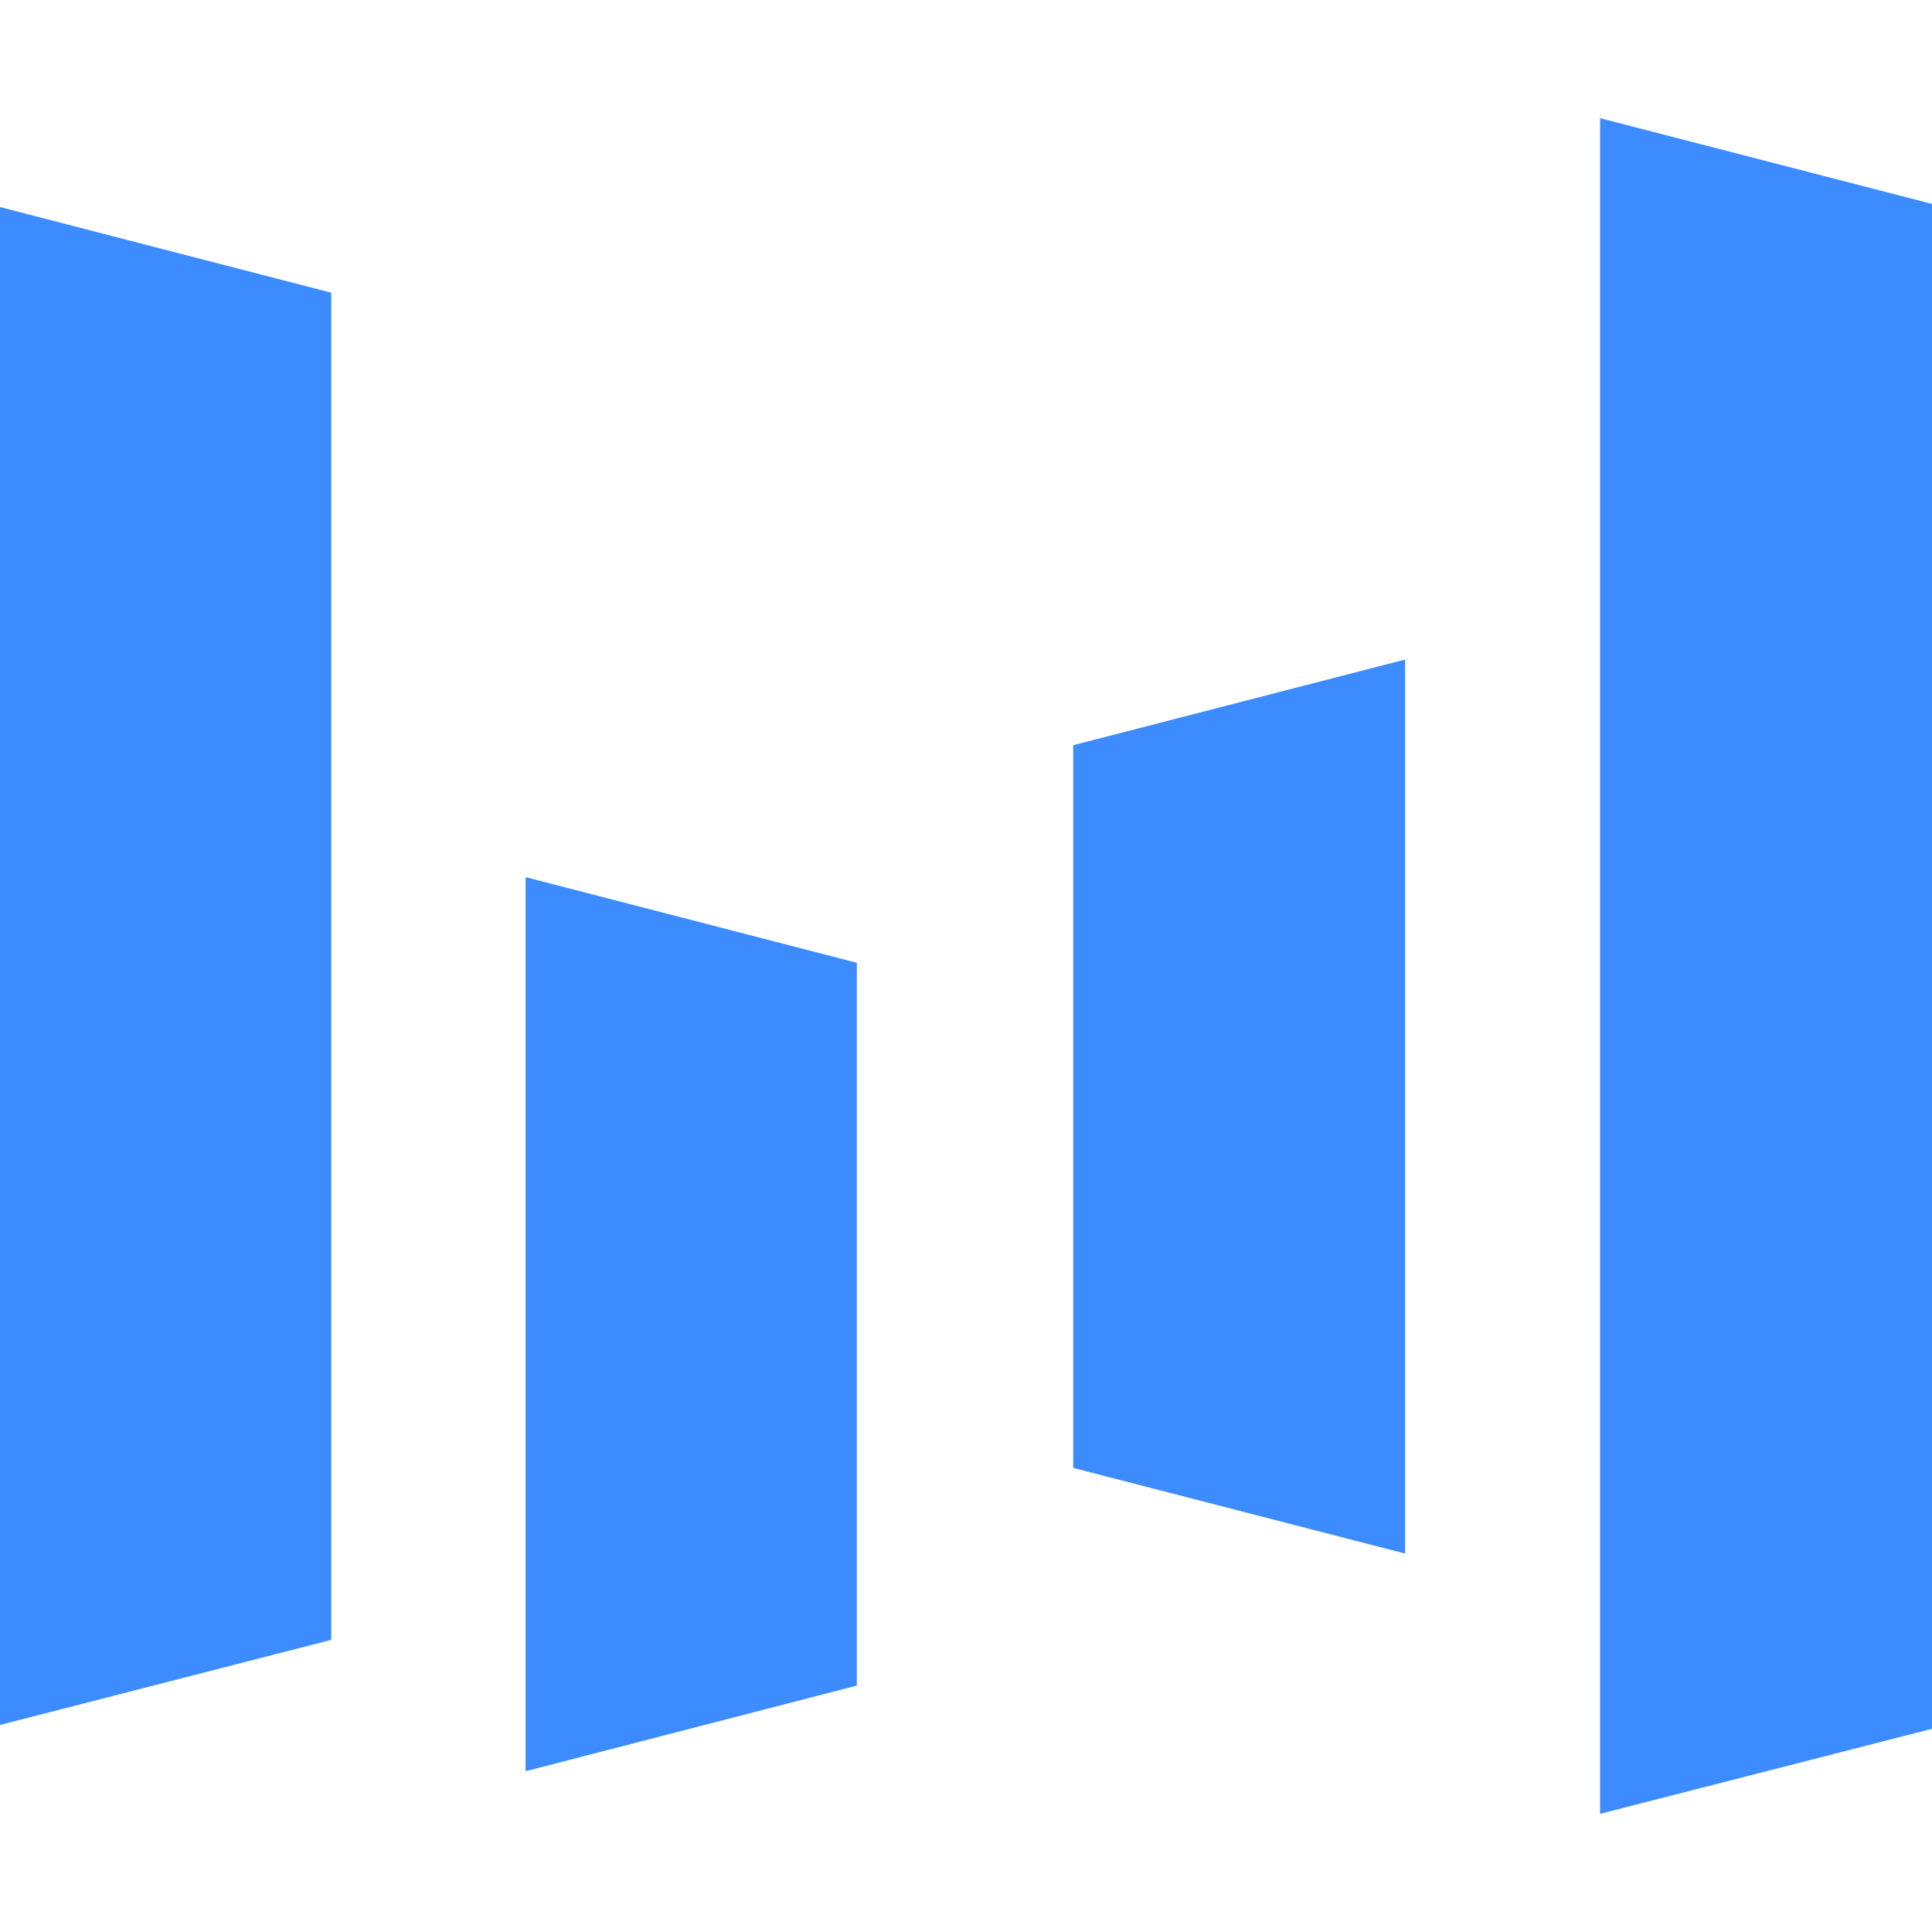
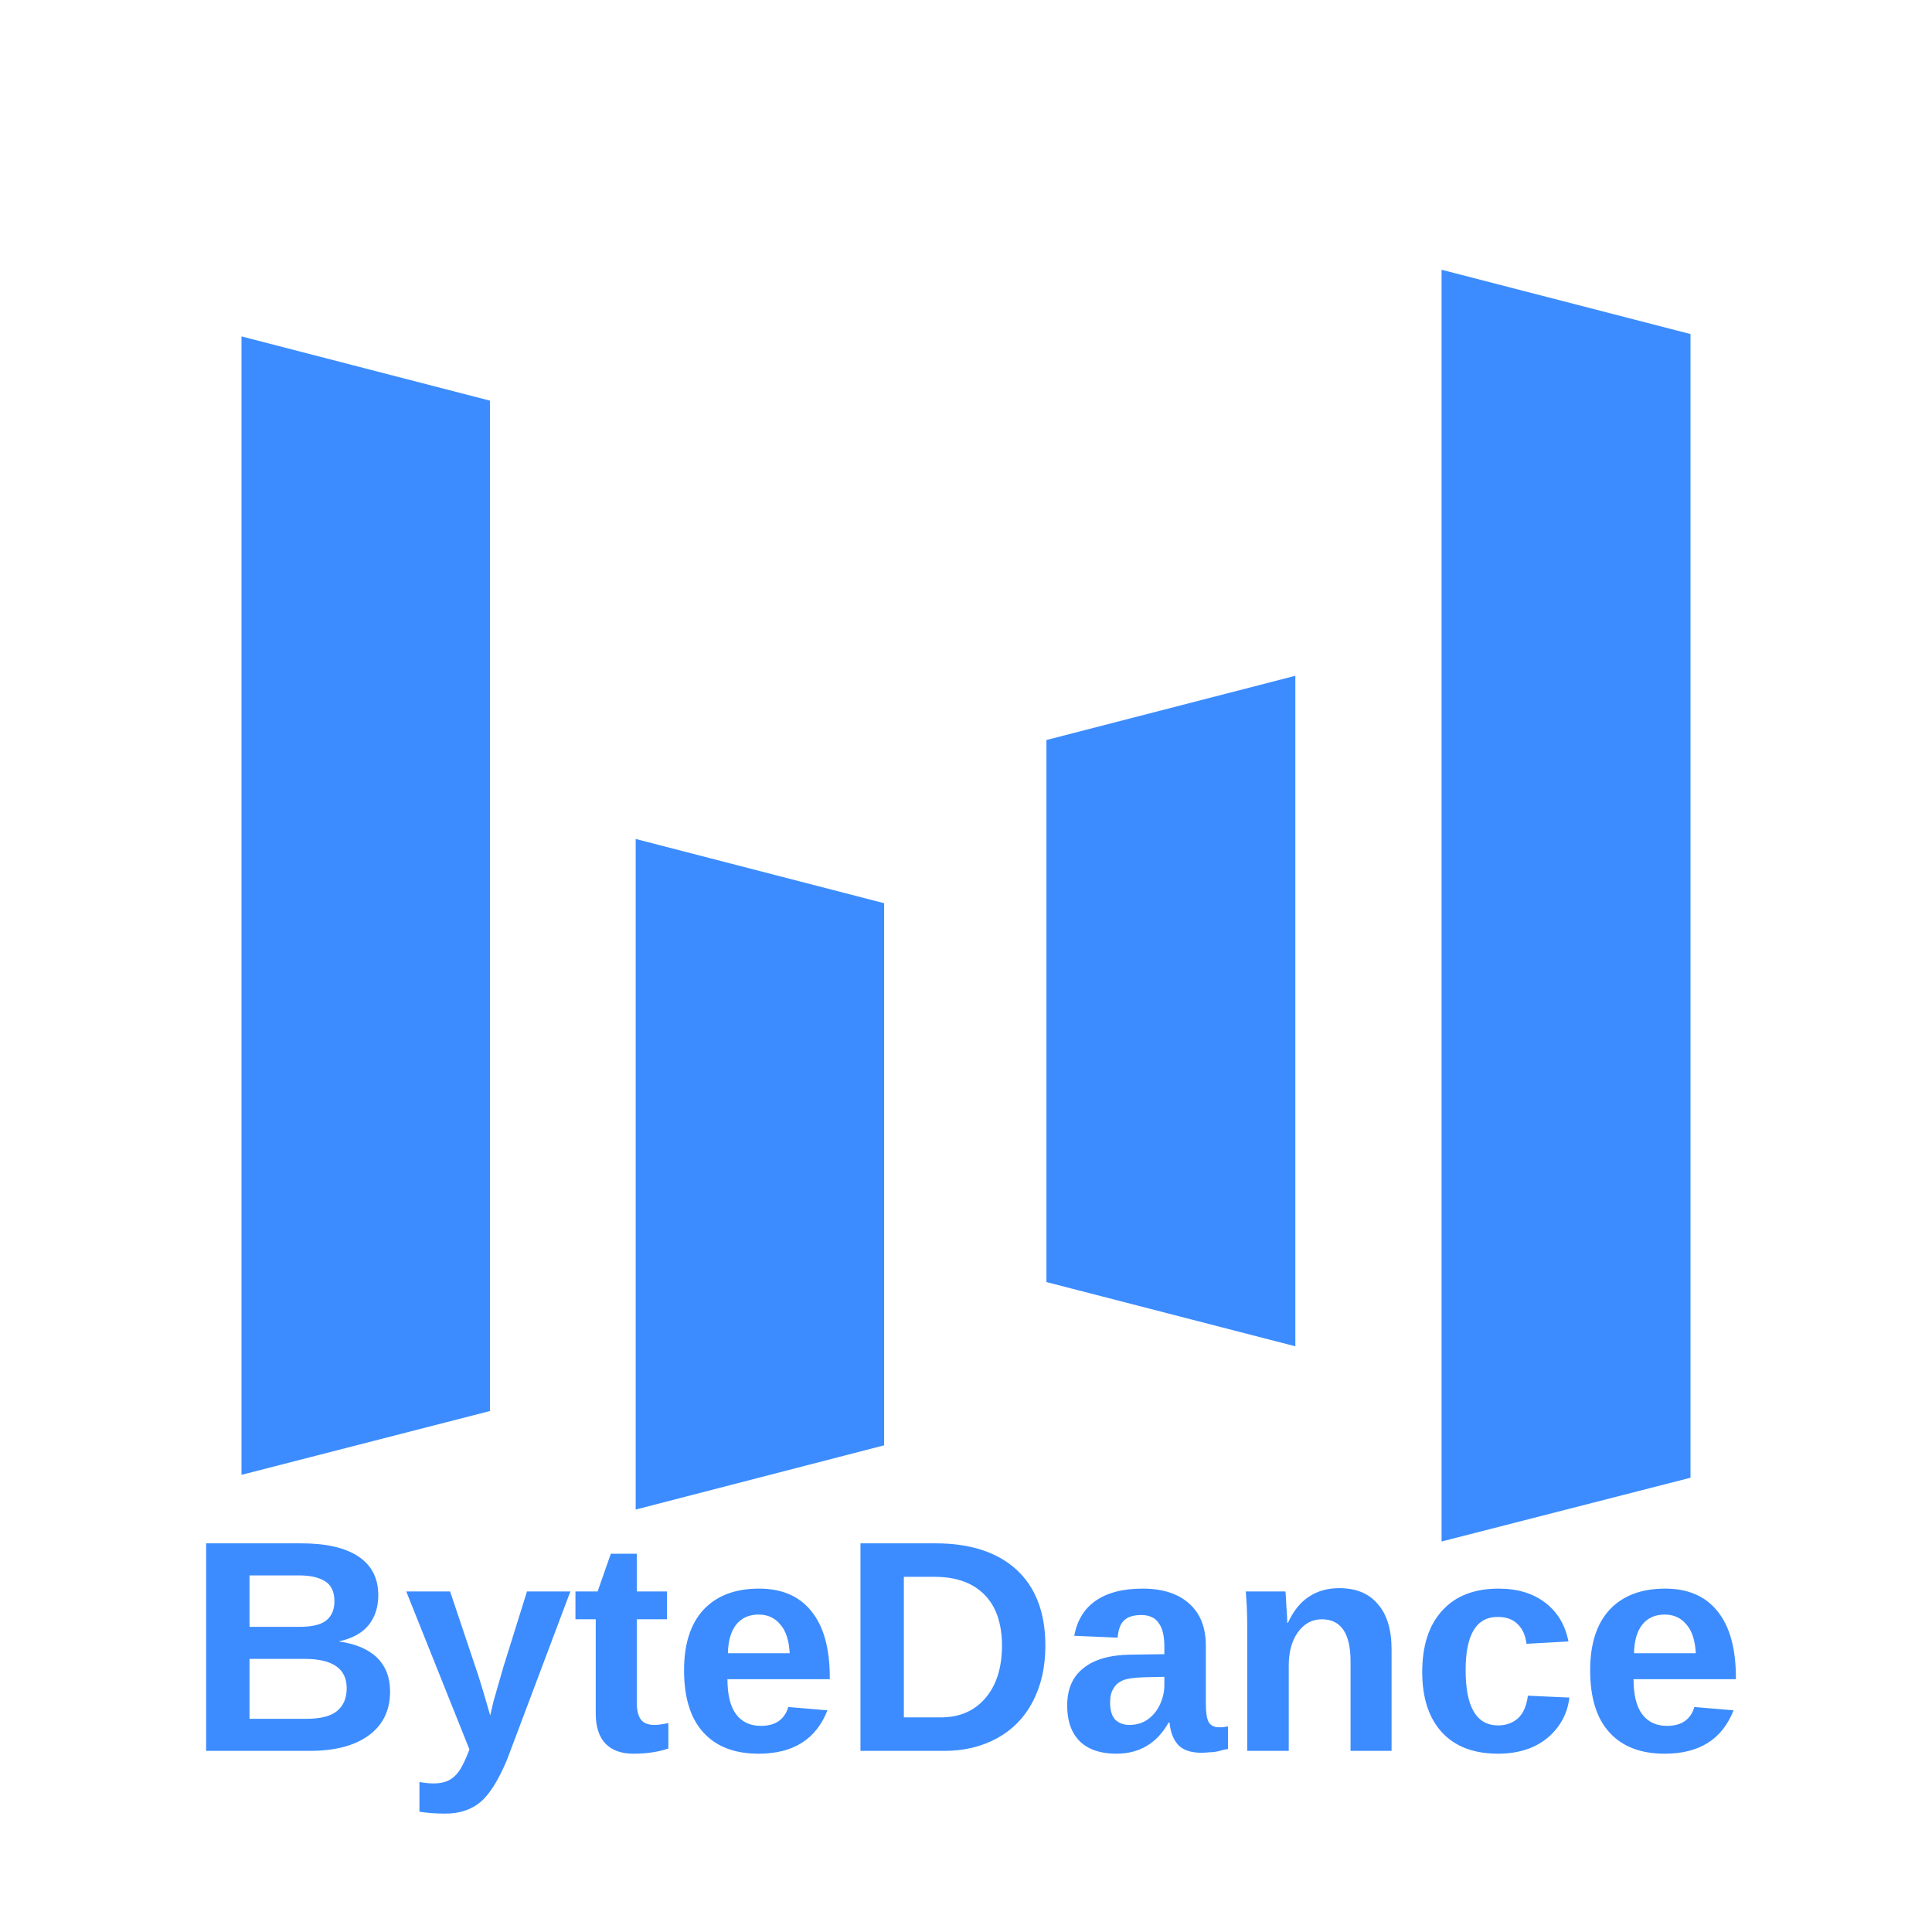
- <svg xmlns="http://www.w3.org/2000/svg" fill="#3C8CFF" role="img" viewBox="0 0 24 24">
-   <path d="M19.877 1.468L24 2.533v18.943l-4.123 1.056V1.468zm-13.348 9.428l4.115 1.064v8.979l-4.115 1.064v-11.107zM0 2.572l4.115 1.064v16.735L0 21.428V2.572zm17.455 5.62v11.107l-4.123-1.064V9.257l4.123-1.064z" />
+ <svg xmlns="http://www.w3.org/2000/svg" viewBox="0 0 64 64" role="img" aria-label="ByteDance logo">
+   <g fill="#3C8CFF" transform="translate(8,6) scale(2)">
+     <path d="M19.877 1.468L24 2.533v18.943l-4.123 1.056V1.468zm-13.348 9.428l4.115 1.064v8.979l-4.115 1.064v-11.107zM0 2.572l4.115 1.064v16.735L0 21.428V2.572zm17.455 5.62v11.107l-4.123-1.064V9.257l4.123-1.064z" />
+   </g>
+   <text x="32" y="58" text-anchor="middle" font-family="Arial, Helvetica, sans-serif" font-size="10" font-weight="600" fill="#3C8CFF">ByteDance</text>
</svg>
